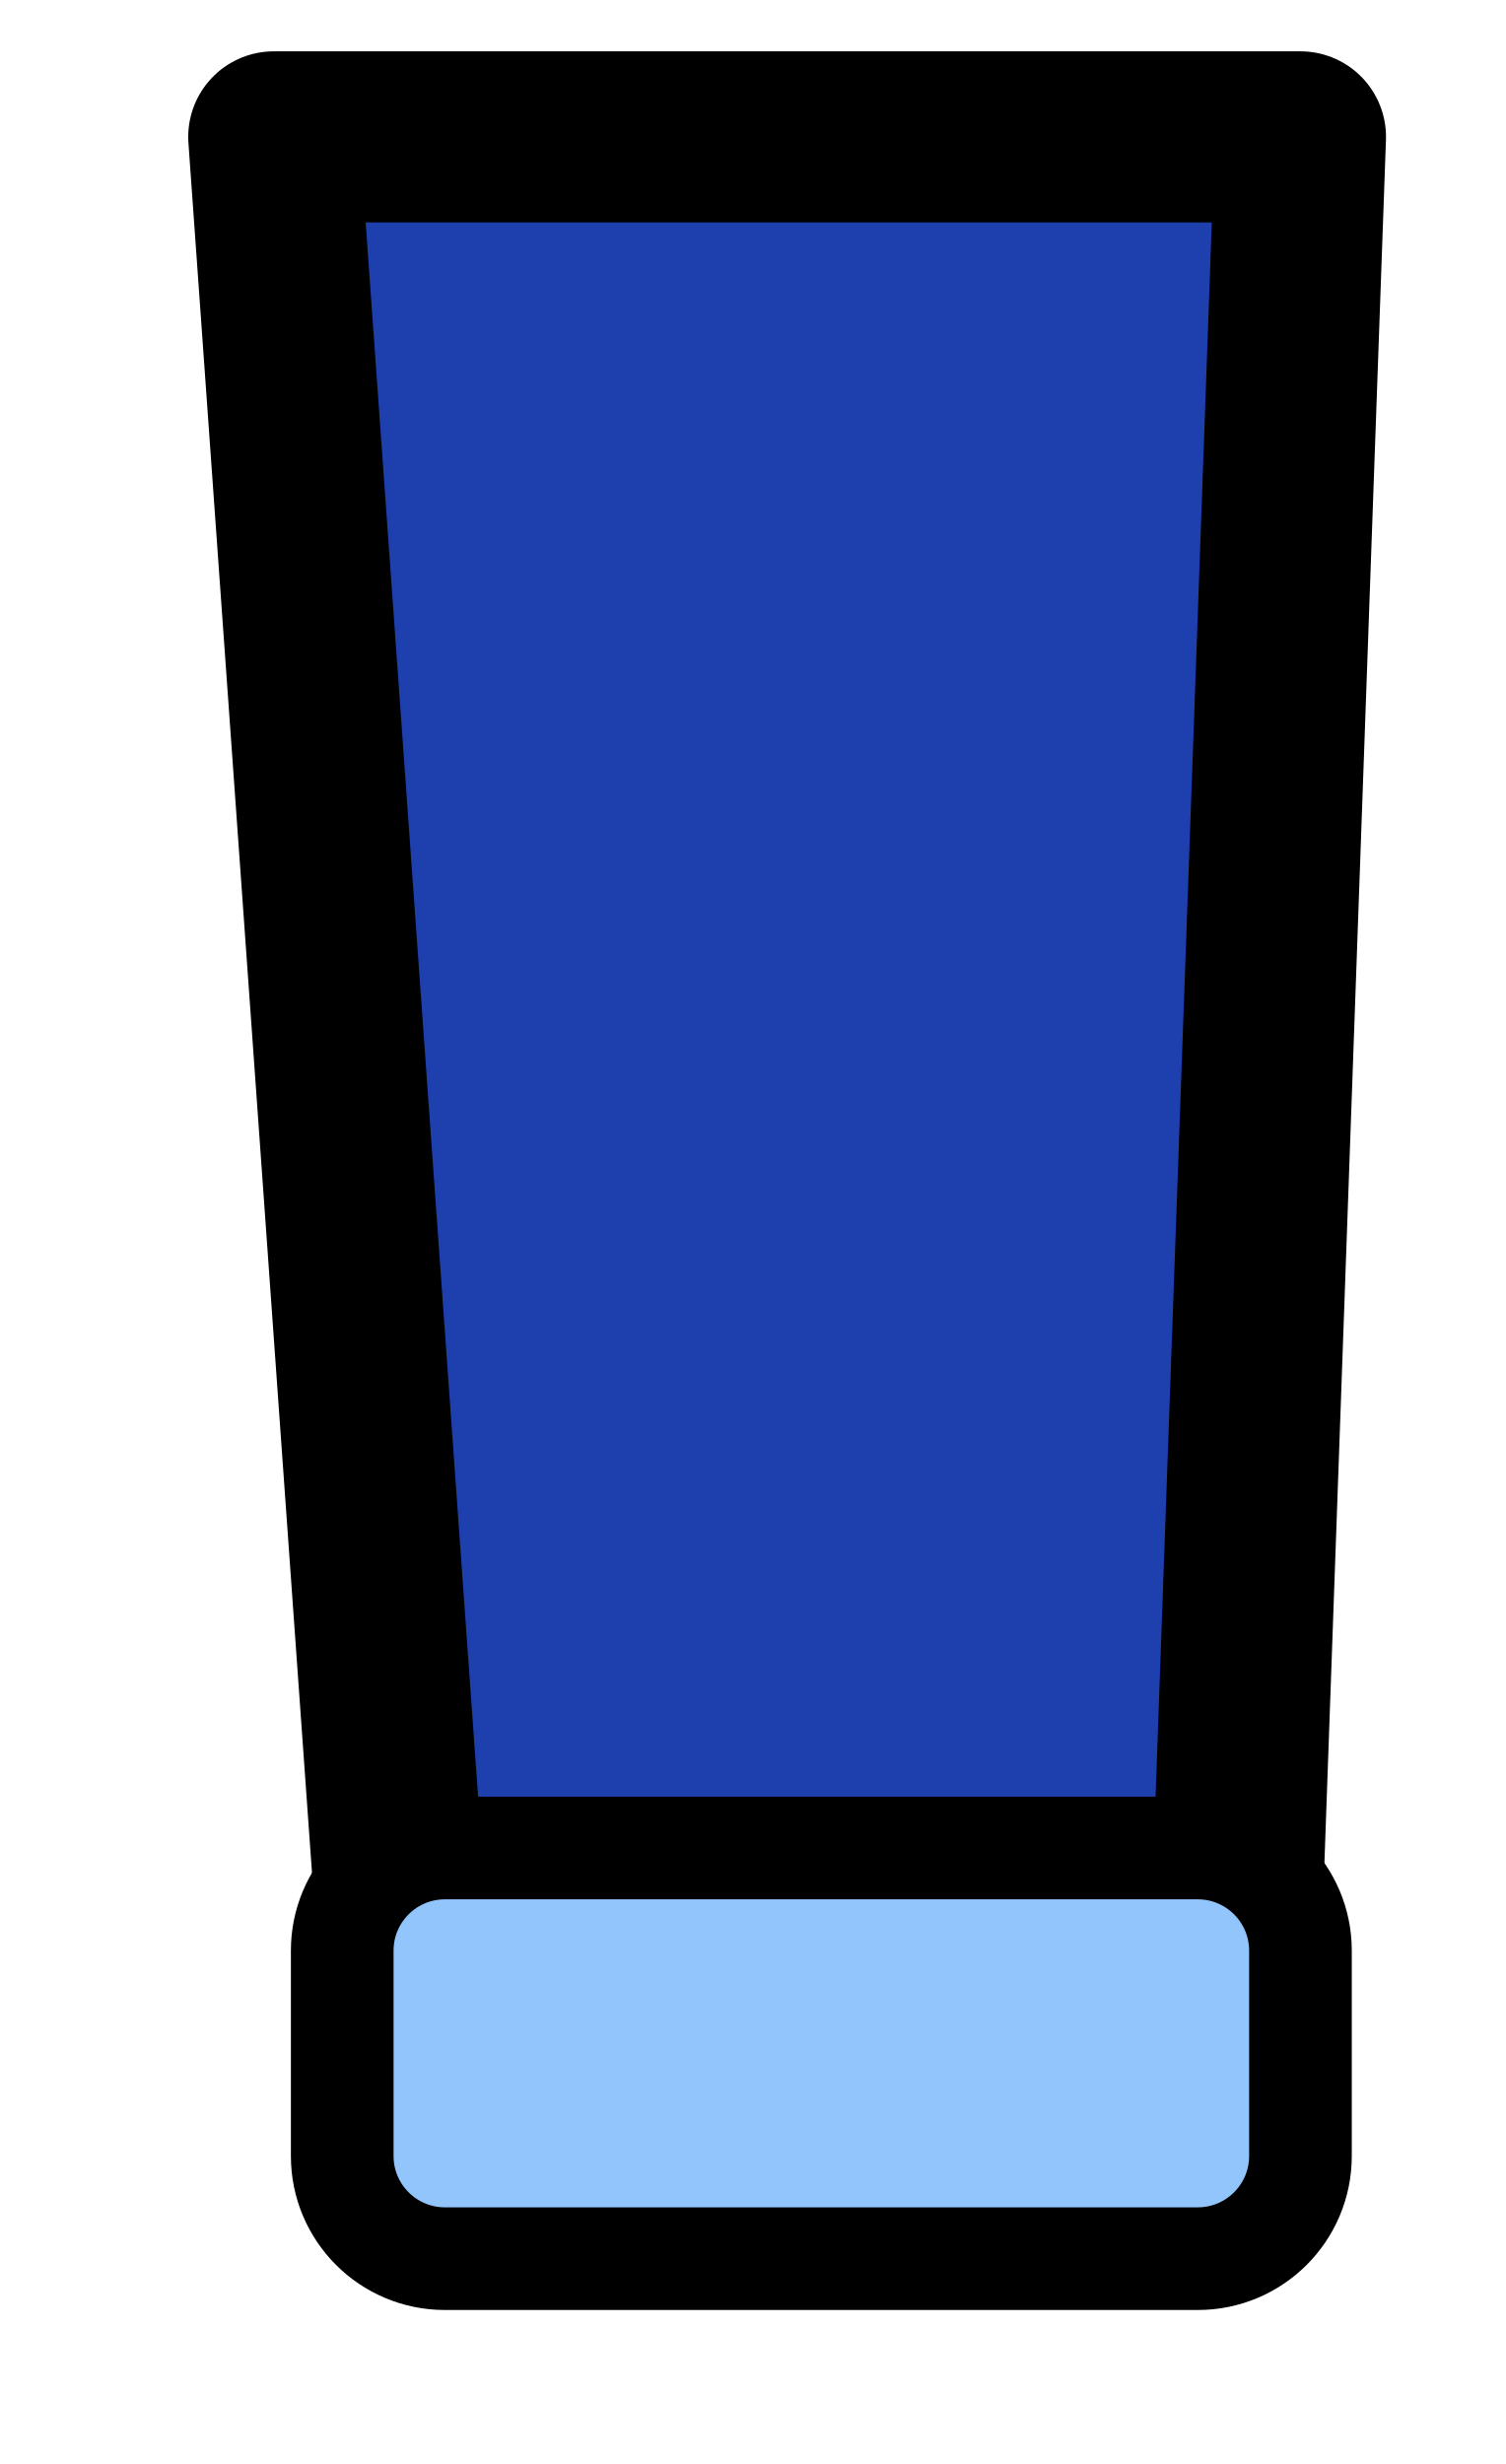
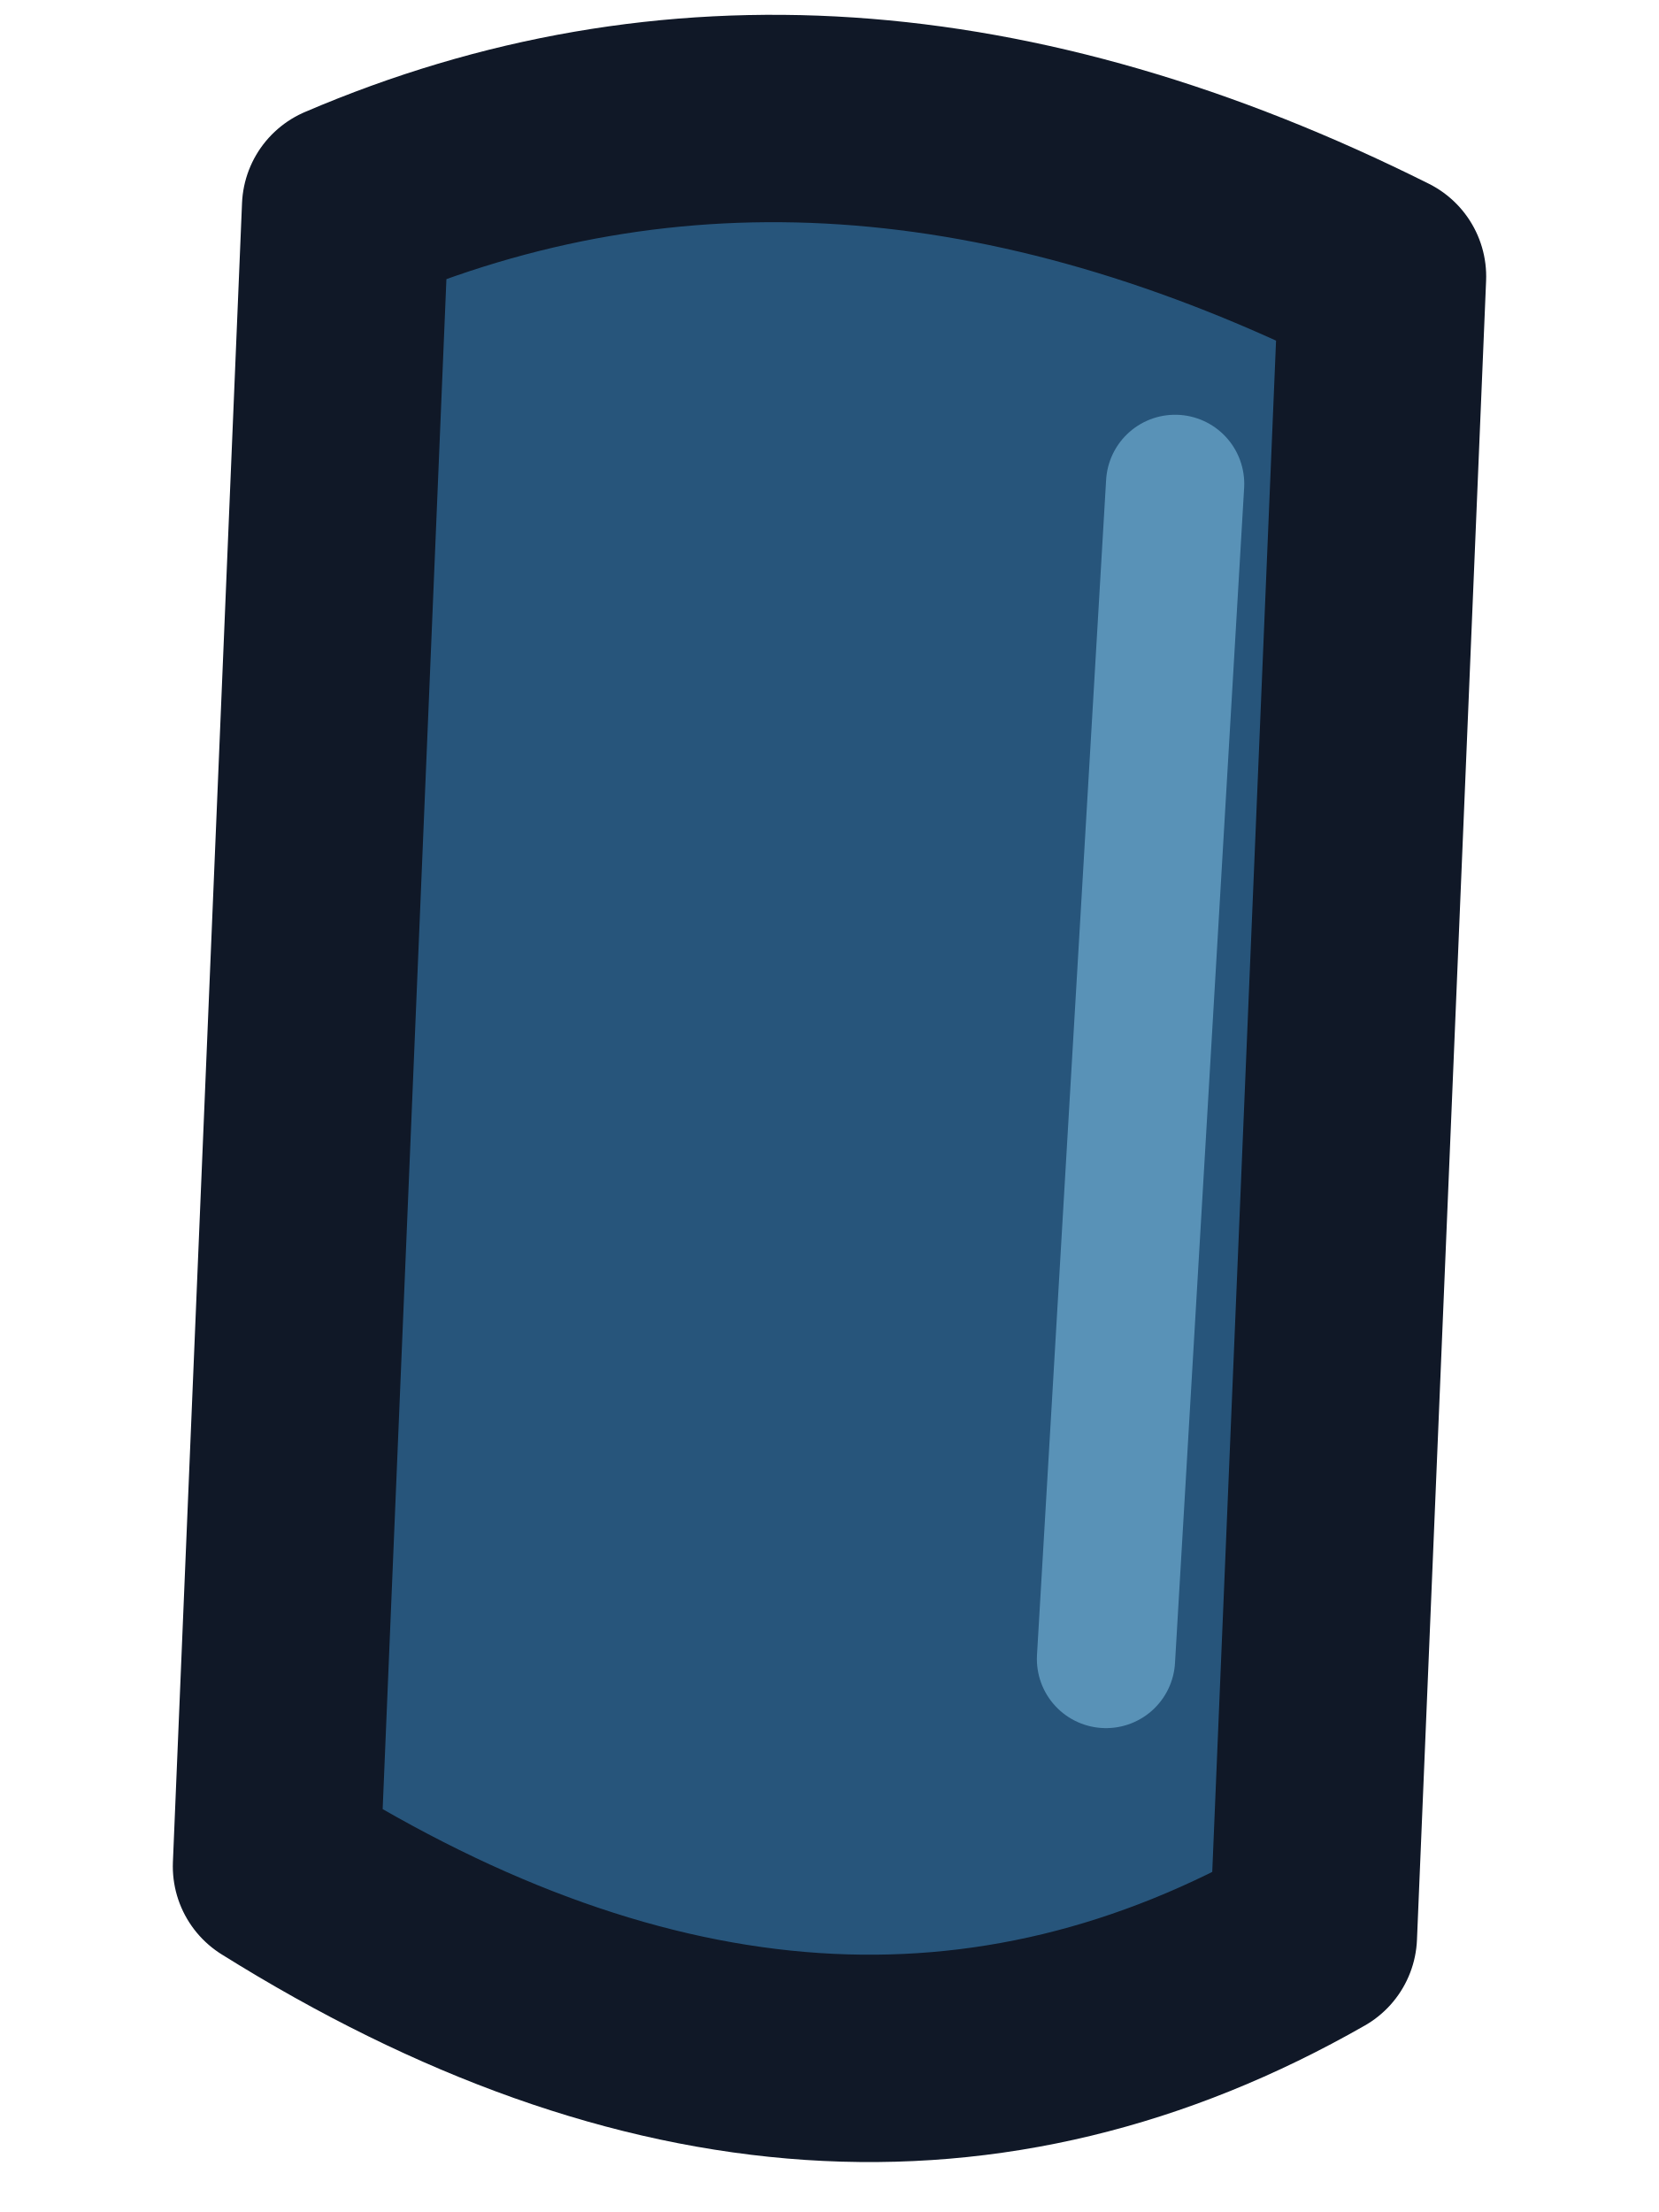
- <svg xmlns="http://www.w3.org/2000/svg" viewBox="0 0 22 36" width="22" height="36">
-   <path d="M 4 2 L 6 30 C 6 33 18 33 18 30 L 19 2 Z" fill="#1e40af" stroke="#000000" stroke-width="2.5" stroke-linejoin="round" />
-   <rect x="5" y="27" width="14" height="6" rx="1.5" fill="#93c5fd" stroke="#000000" stroke-width="1.5" />
+ <svg xmlns="http://www.w3.org/2000/svg" width="24" height="32" viewBox="0 0 24 32">
+   <g stroke="#101827" stroke-width="3" stroke-linejoin="round" stroke-linecap="round">
+     <path d="M5 3 Q12 0 20 4 L19 28 Q12 32 4 27Z" fill="#27557b" />
+     <path d="M17 7 L16 24" stroke="#5992b7" stroke-width="2" />
+   </g>
</svg>
